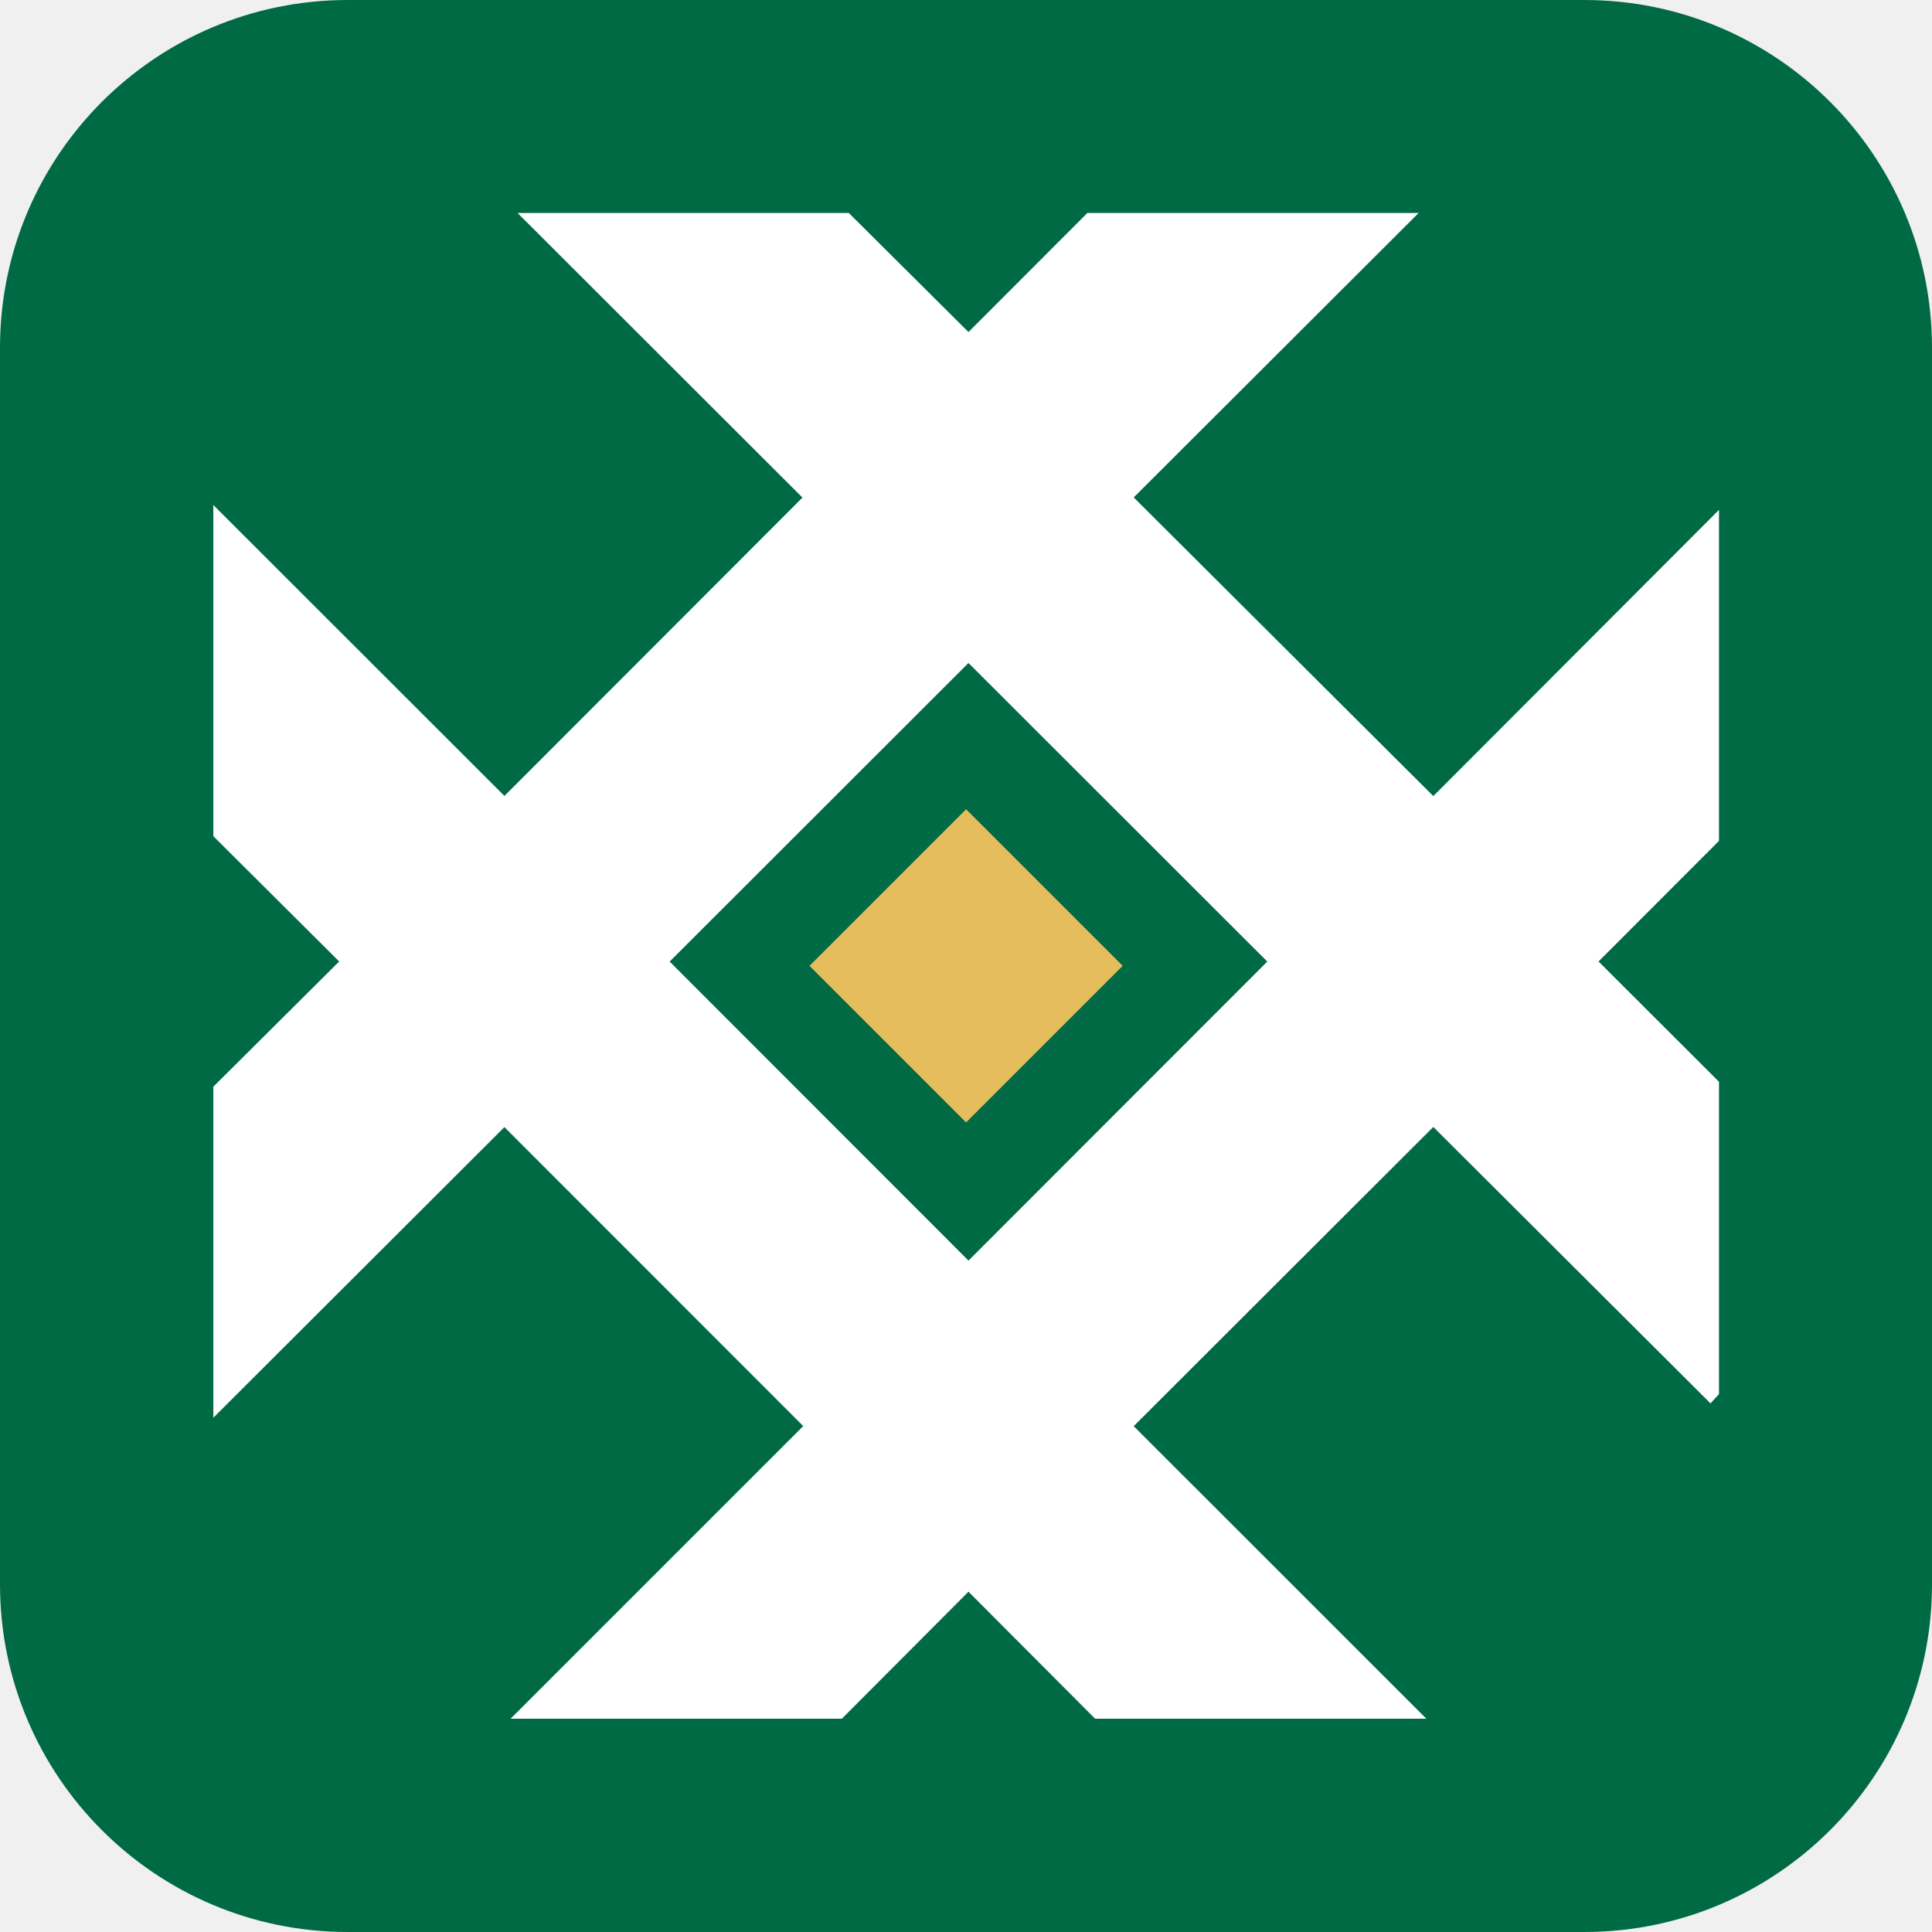
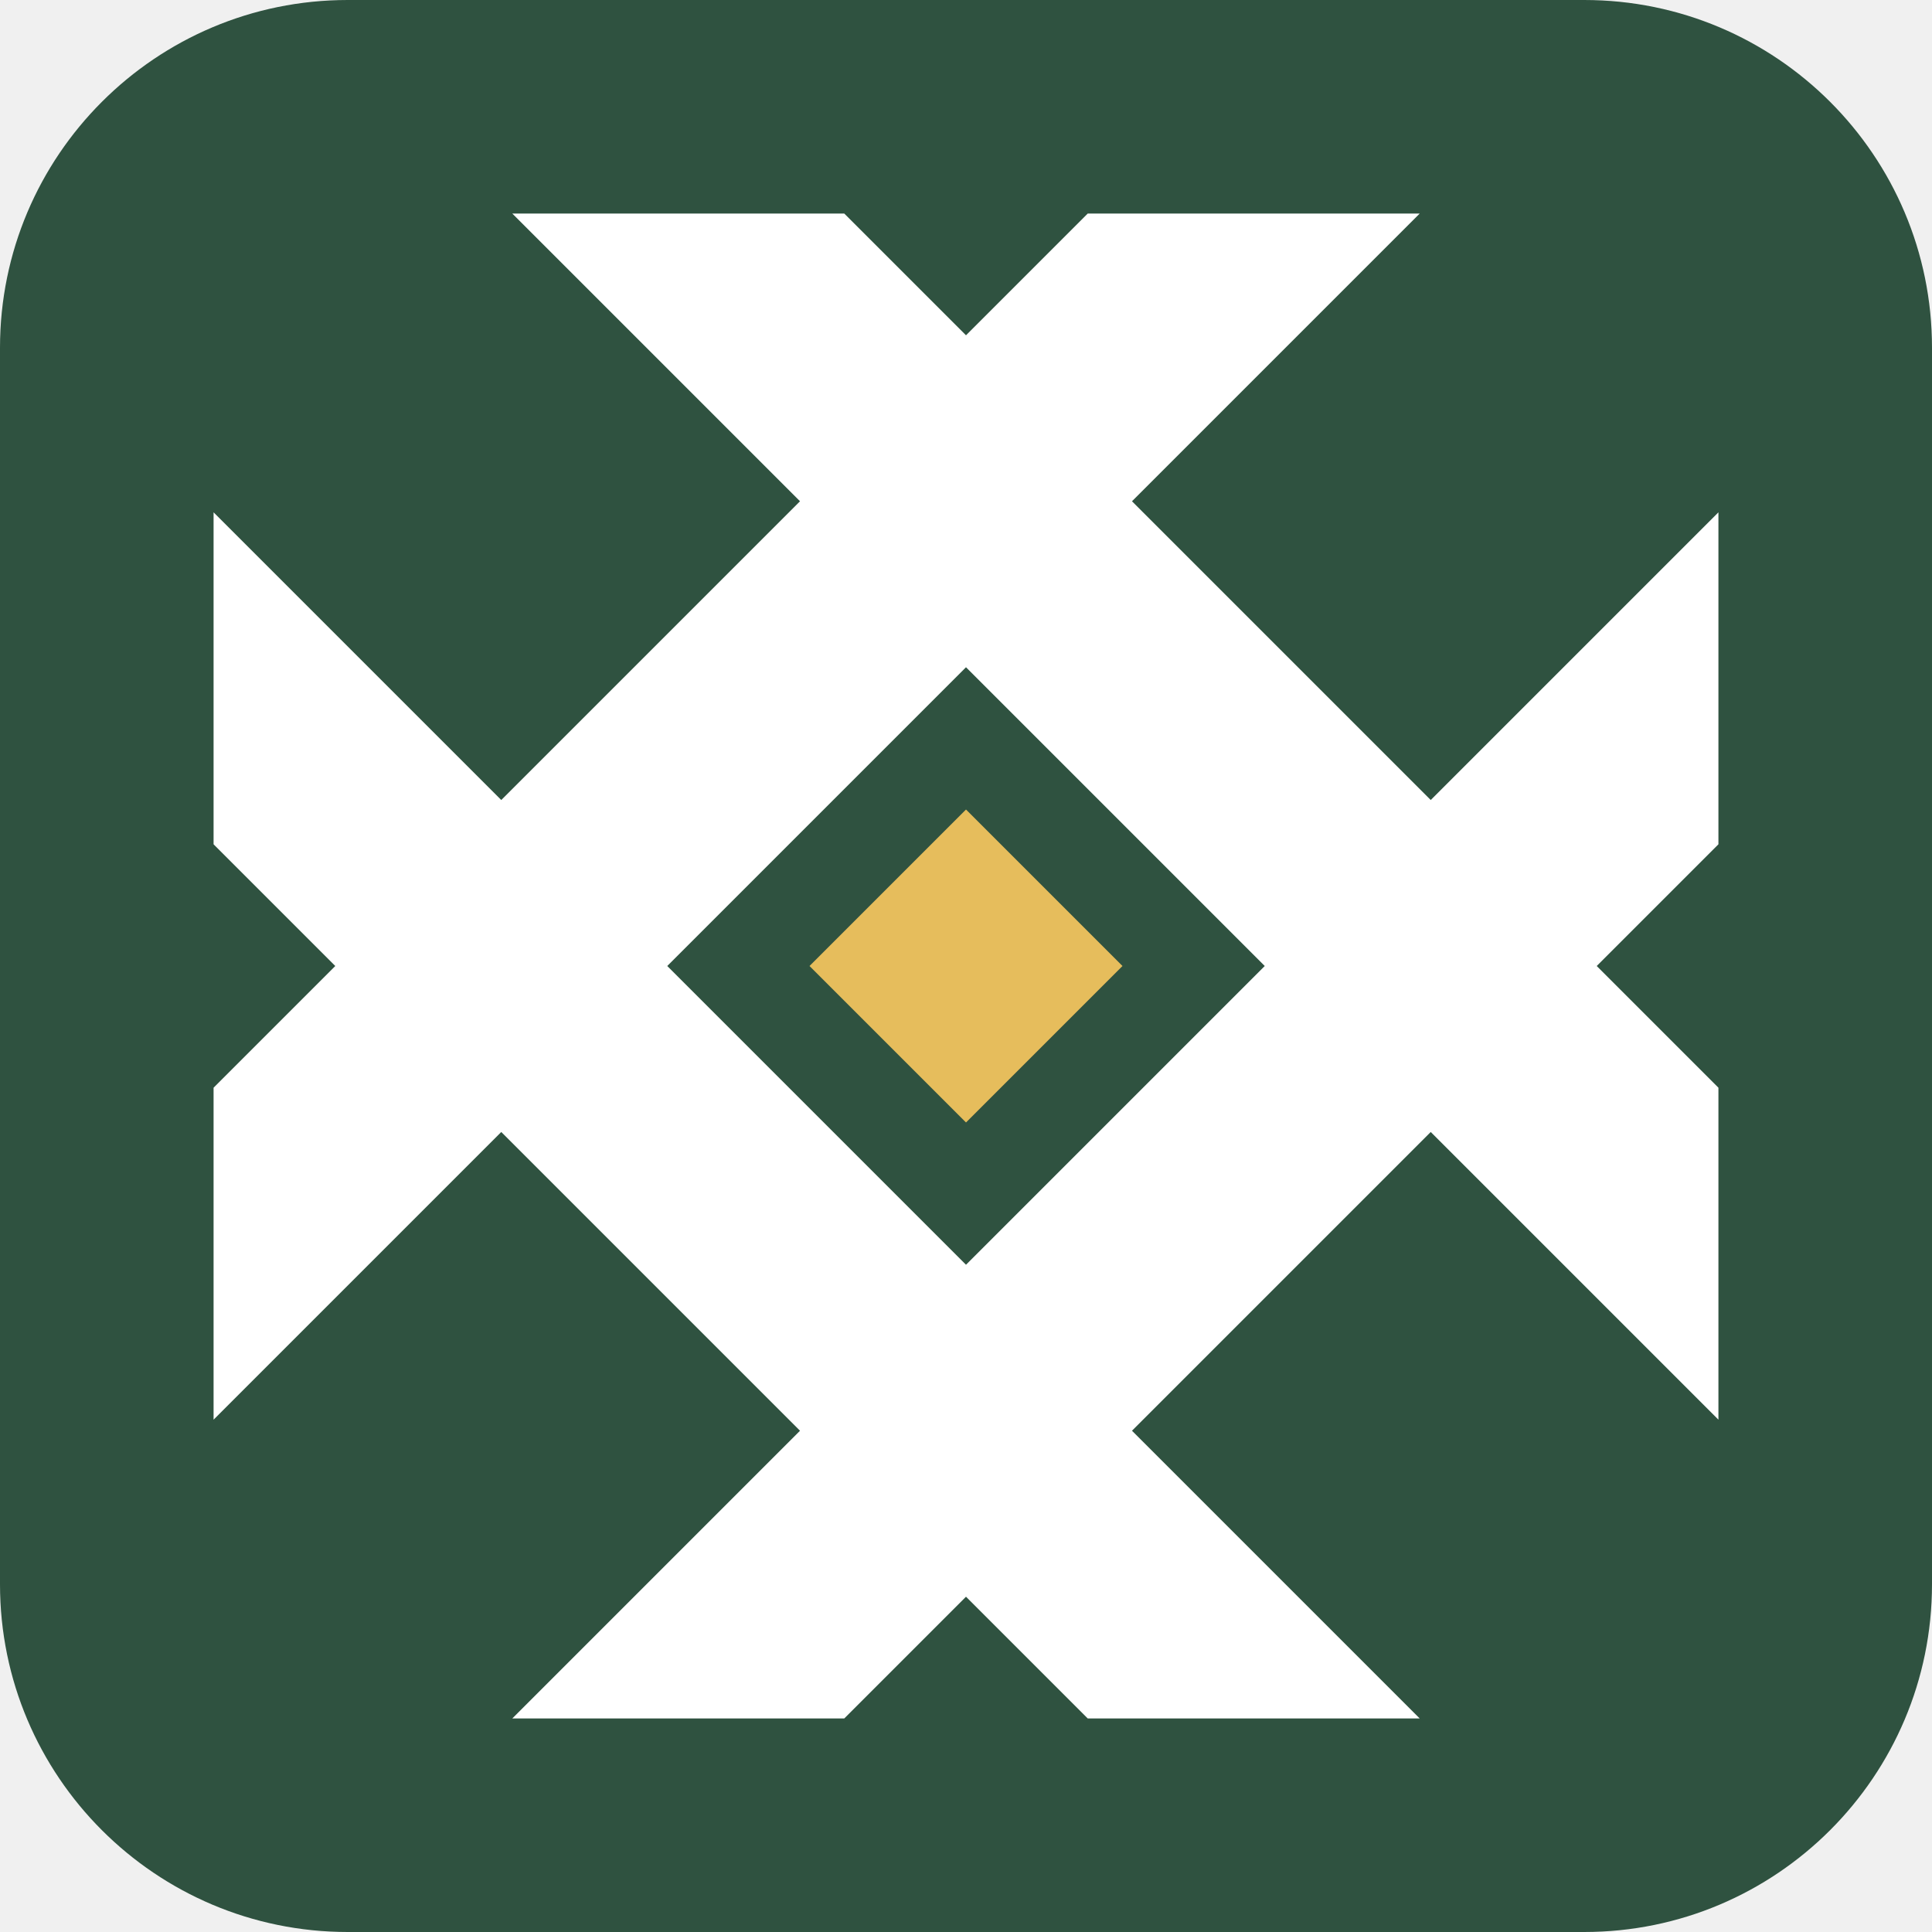
<svg xmlns="http://www.w3.org/2000/svg" viewBox="0 0 64 64" width="64" height="64">
-   <rect width="64" height="64" rx="11.52" fill="#006A44" />
-   <g transform="translate(32 32) scale(0.1740889) translate(-251.375 -248.625)">
-     <g transform="matrix(0.919072,0,0,0.855848,-91.8688,172.853)">
-       <g transform="matrix(0.35278,-0.378841,0.35278,0.378841,-5520.97,-2836.04)">
-         <rect x="4448.5" y="12168.2" width="91.891" height="91.891" style="fill:rgb(230,189,92);" />
+   <rect width="64" height="64" rx="11.52" fill="#2F5240" />
+   <g transform="translate(32 32) scale(0.1745455) translate(-250 -250)">
+     <g transform="matrix(2.8,0,0,2.8,250,250)">
+       <g transform="matrix(0.707107,0.707107,-0.707107,0.707107,0,0)">
+         <rect x="-7.5" y="-7.5" width="15" height="15" style="fill:rgb(230,189,92);" />
      </g>
-       <g transform="matrix(-2.59876e-16,-1.71672,1.59863,-9.82488e-16,-19134.9,8122.57)">
-         <path d="M4582.39,12187.1L4582.39,12144.2L4620.29,12182.1L4659.01,12143.4L4621.37,12105.7L4664.24,12105.7L4680.46,12122L4696.69,12105.7L4739.58,12105.7L4701.9,12143.4L4740.54,12182L4777.4,12145.1L4777.4,12188L4761.98,12203.5L4777.4,12218.9L4777.4,12261.8L4740.56,12224.9L4701.88,12263.7L4738.95,12300.7L4696.08,12300.7L4680.46,12285.1L4664.88,12300.7L4624.43,12300.7L4623.23,12299.6L4659.03,12263.7L4620.28,12224.9L4582.39,12262.8L4582.39,12219.9L4598.84,12203.5L4582.39,12187.1ZM4680.45,12164.8L4641.72,12203.5L4680.45,12242.2L4719.12,12203.5L4680.45,12164.8Z" style="fill:white;" />
+       <g>
+         <path d="M0,-42.75L8.25,-51L30.75,-51L11.25,-31.5L31.5,-11.25L51,-30.75L51,-8.25L42.75,0L51,8.25L51,30.75L31.5,11.25L11.25,31.5L30.75,51L8.25,51L0,42.75L-8.25,51L-30.75,51L-11.25,31.5L-31.5,11.25L-51,30.75L-51,8.25L-42.75,0L-51,-8.25L-51,-30.75L-31.5,-11.25L-11.25,-31.5L-30.75,-51L-8.25,-51ZM0,-20.25L-20.25,0L0,20.25L20.25,0Z" style="fill:white;" />
      </g>
    </g>
  </g>
</svg>
